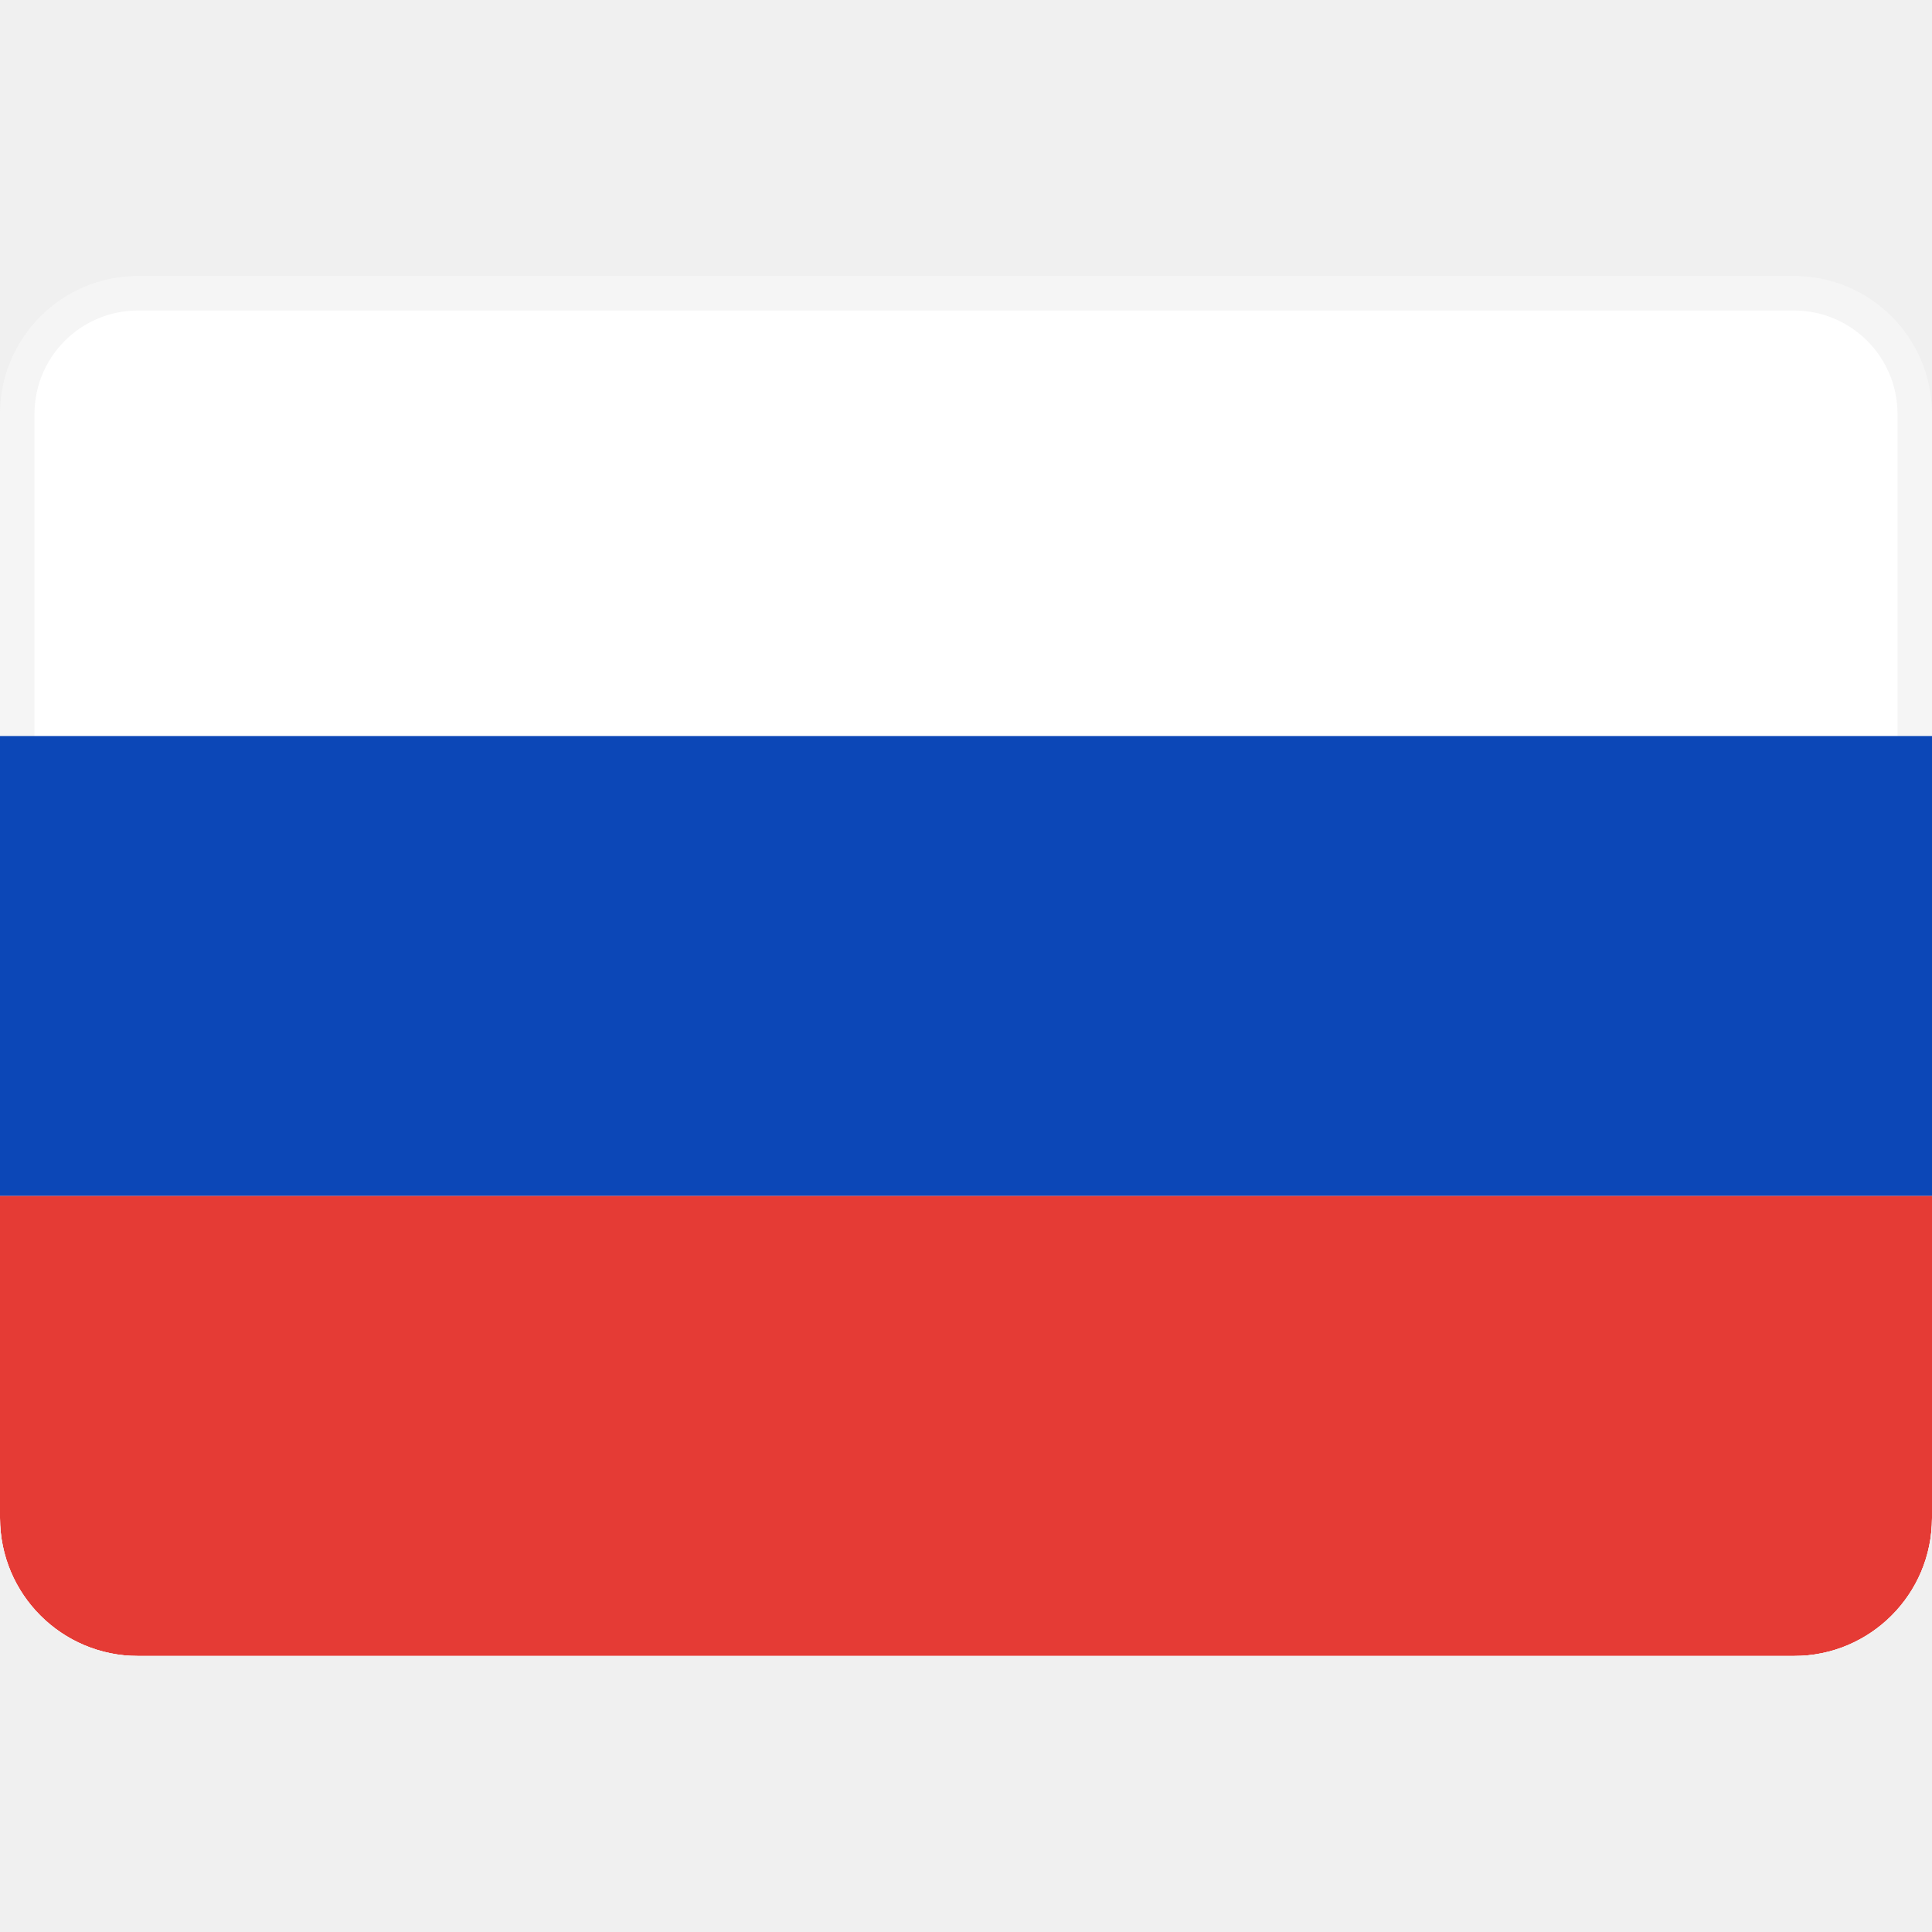
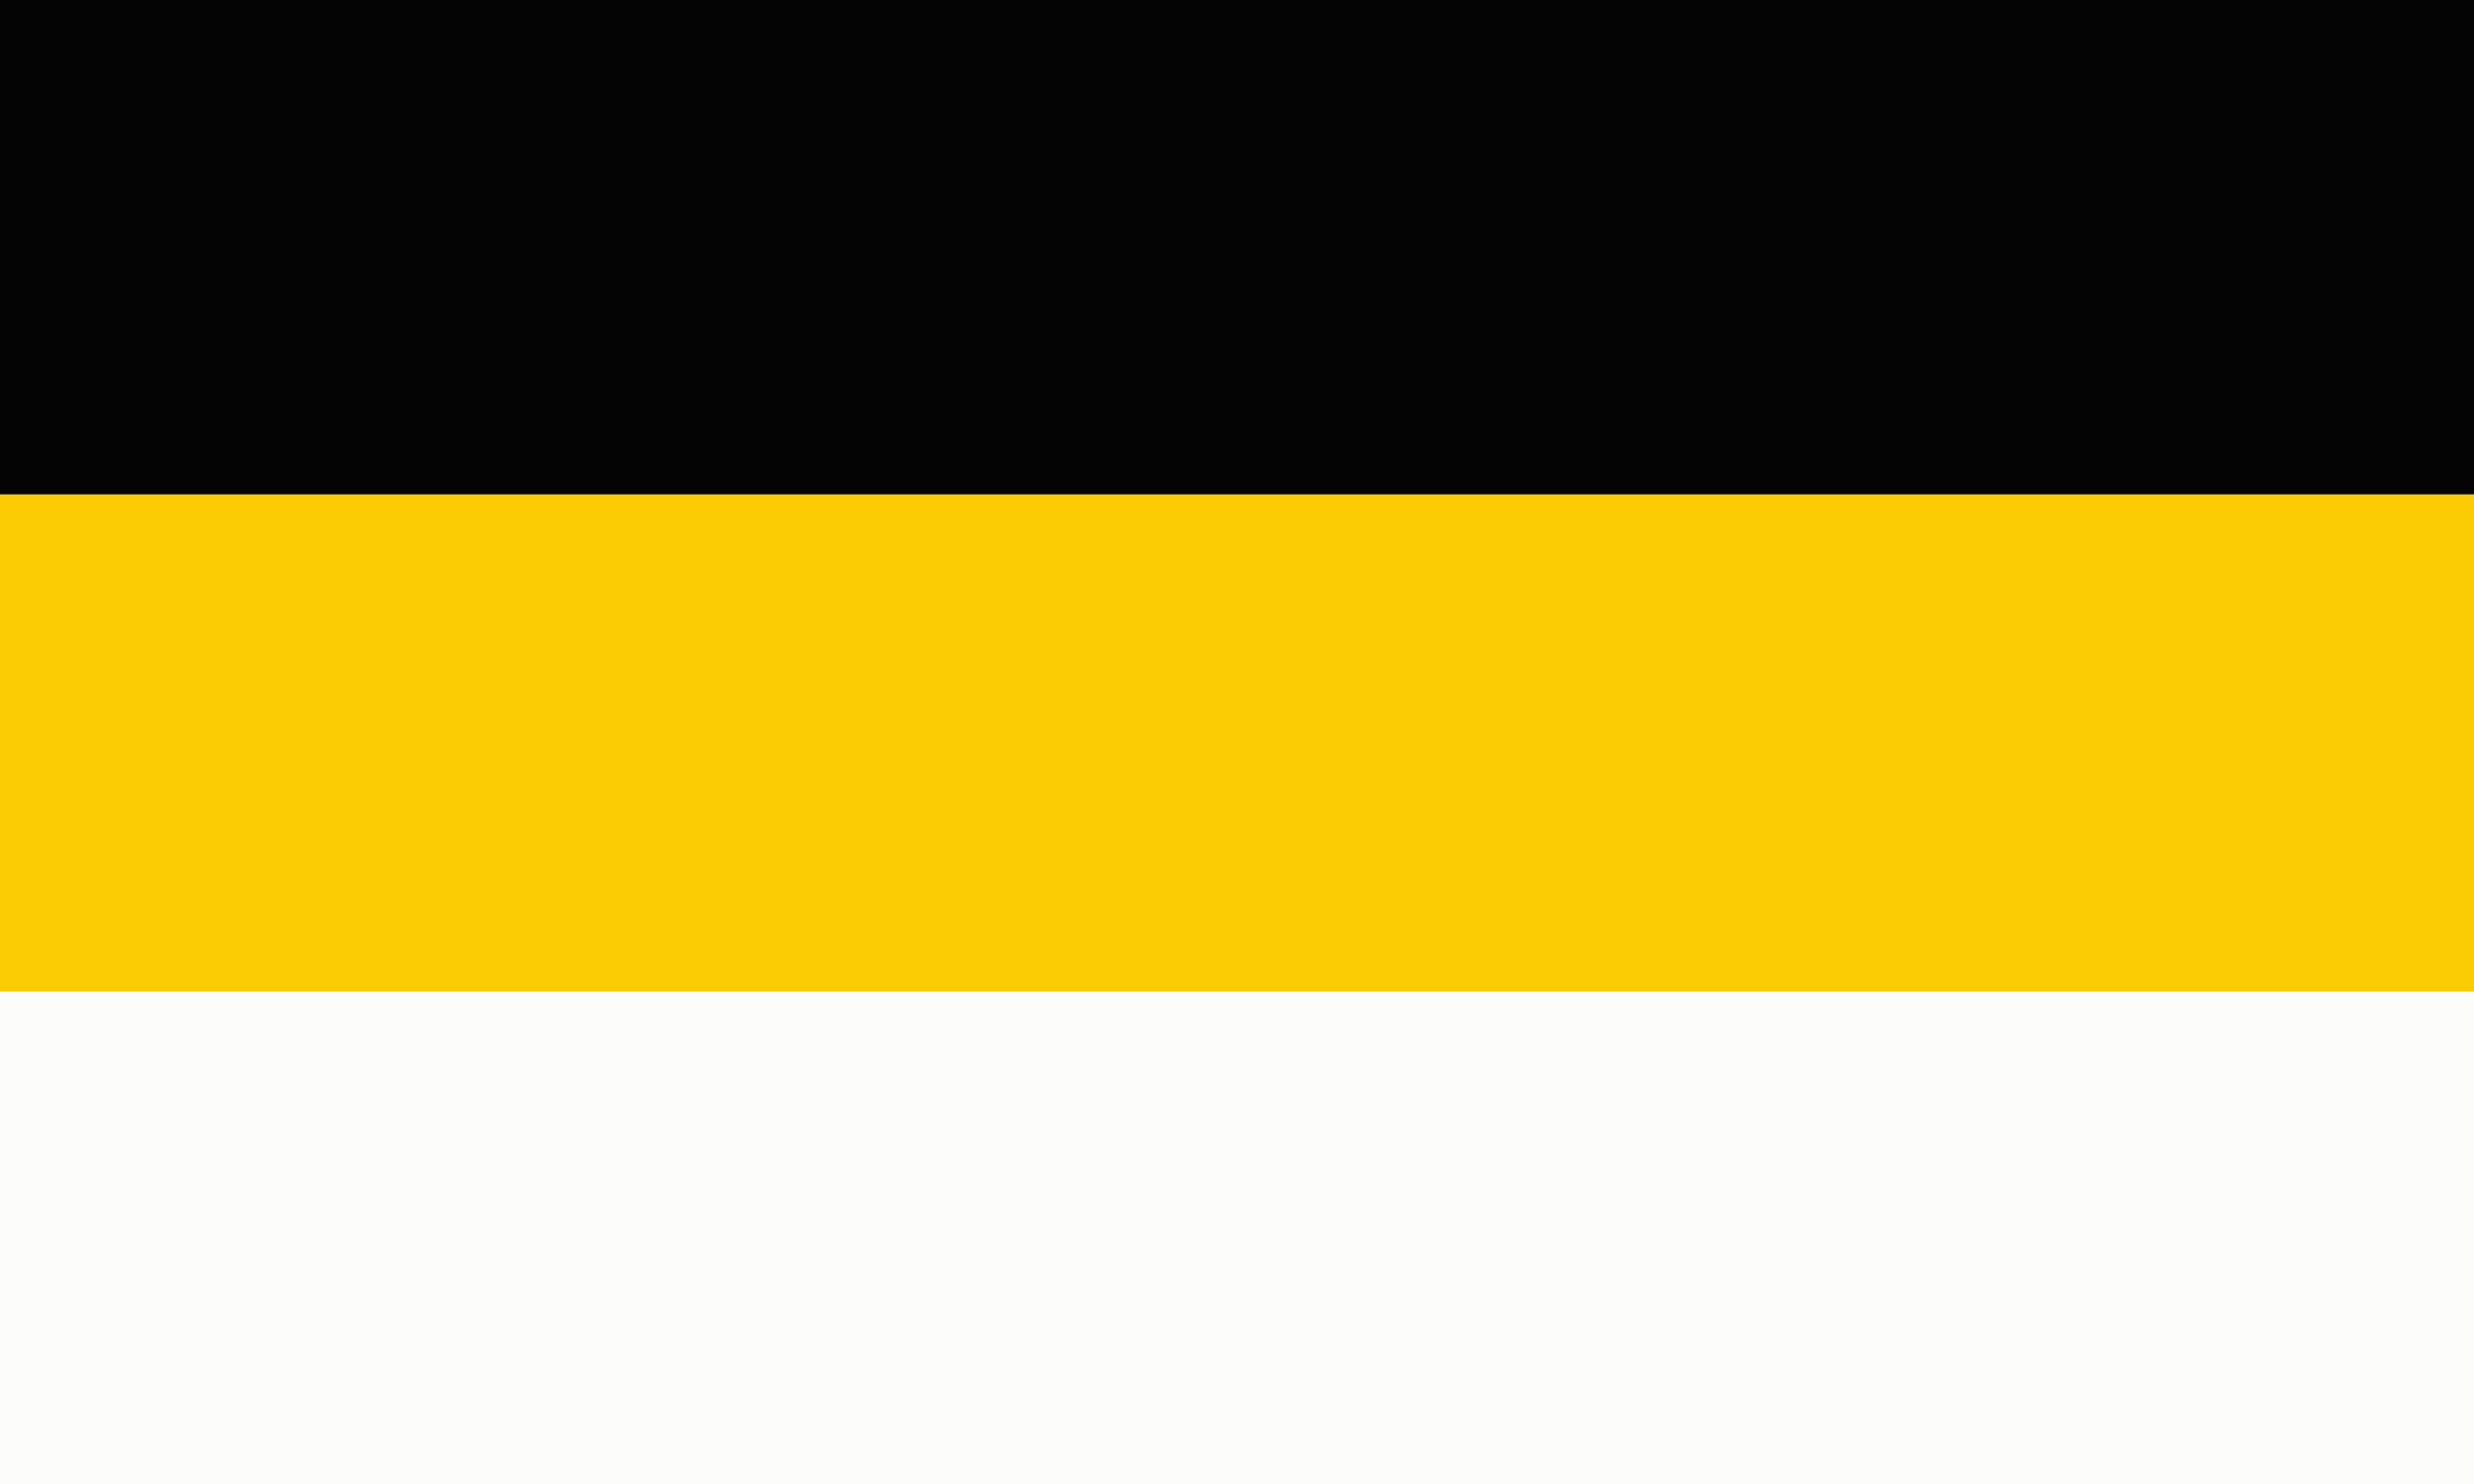
- <svg xmlns="http://www.w3.org/2000/svg" width="800px" height="800px" viewBox="0 -4 28 28" fill="none">
-   <g clip-path="url(#clip0_503_2726)">
-     <rect x="0.25" y="0.25" width="27.5" height="19.5" rx="1.75" fill="white" stroke="#F5F5F5" stroke-width="0.5" />
-     <mask id="mask0_503_2726" style="mask-type:alpha" maskUnits="userSpaceOnUse" x="0" y="0" width="28" height="20">
-       <rect x="0.25" y="0.25" width="27.5" height="19.5" rx="1.75" fill="white" stroke="white" stroke-width="0.5" />
-     </mask>
-     <g mask="url(#mask0_503_2726)">
-       <path fill-rule="evenodd" clip-rule="evenodd" d="M0 13.333H28V6.667H0V13.333Z" fill="#0C47B7" />
-       <path fill-rule="evenodd" clip-rule="evenodd" d="M0 20H28V13.333H0V20Z" fill="#E53B35" />
-     </g>
+ <svg xmlns="http://www.w3.org/2000/svg" id="svg" version="1.1" width="400" height="240" viewBox="0, 0, 400,240">
+   <g id="svgg">
+     <path id="path0" d="M0.000 120.168 L 0.000 160.384 200.000 160.384 L 400.000 160.384 400.000 120.168 L 400.000 79.952 200.000 79.952 L 0.000 79.952 0.000 120.168 " stroke="none" fill="#fbcc04" fill-rule="evenodd" />
+     <path id="path1" d="M0.000 200.240 L 0.000 240.096 200.000 240.096 L 400.000 240.096 400.000 200.240 L 400.000 160.384 200.000 160.384 L 0.000 160.384 0.000 200.240 " stroke="none" fill="#fcfcfb" fill-rule="evenodd" />
+     <path id="path2" d="M0.000 39.976 L 0.000 79.952 200.000 79.952 L 400.000 79.952 400.000 39.976 L 400.000 0.000 200.000 0.000 L 0.000 0.000 0.000 39.976 " stroke="none" fill="#040404" fill-rule="evenodd" />
  </g>
-   <defs>
-     <clipPath id="clip0_503_2726">
-       <rect width="28" height="20" rx="2" fill="white" />
-     </clipPath>
-   </defs>
</svg>
